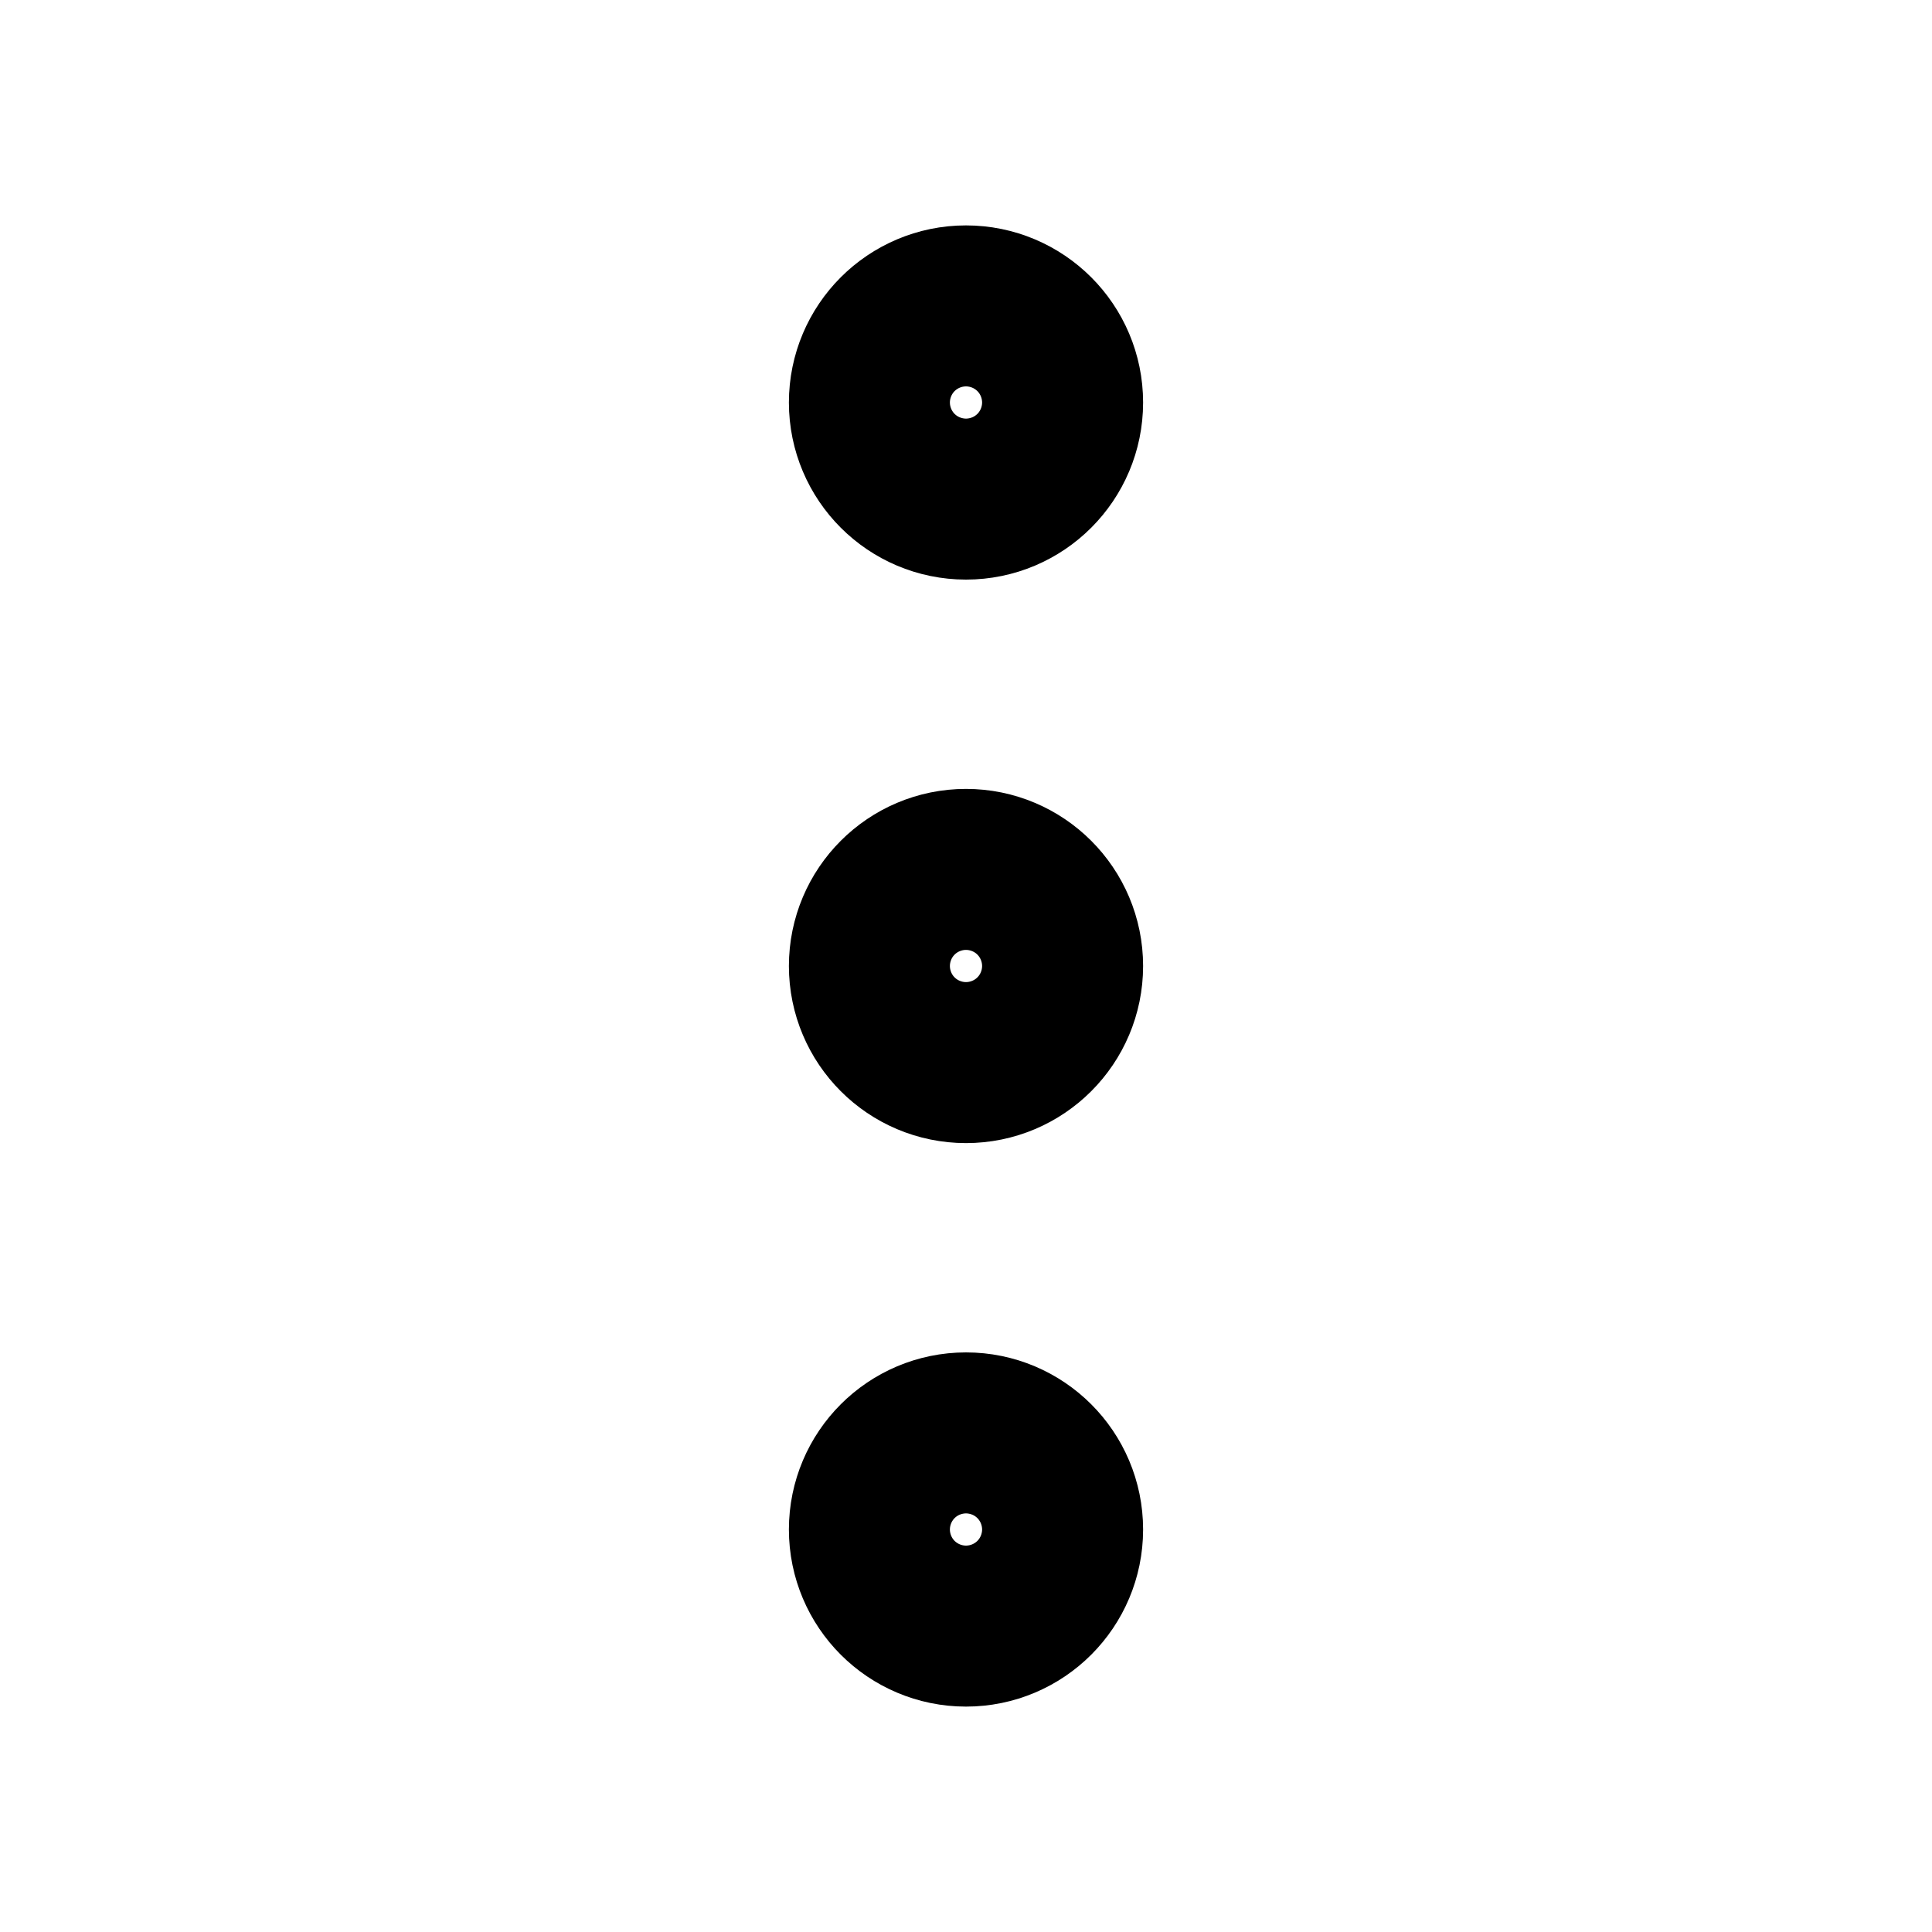
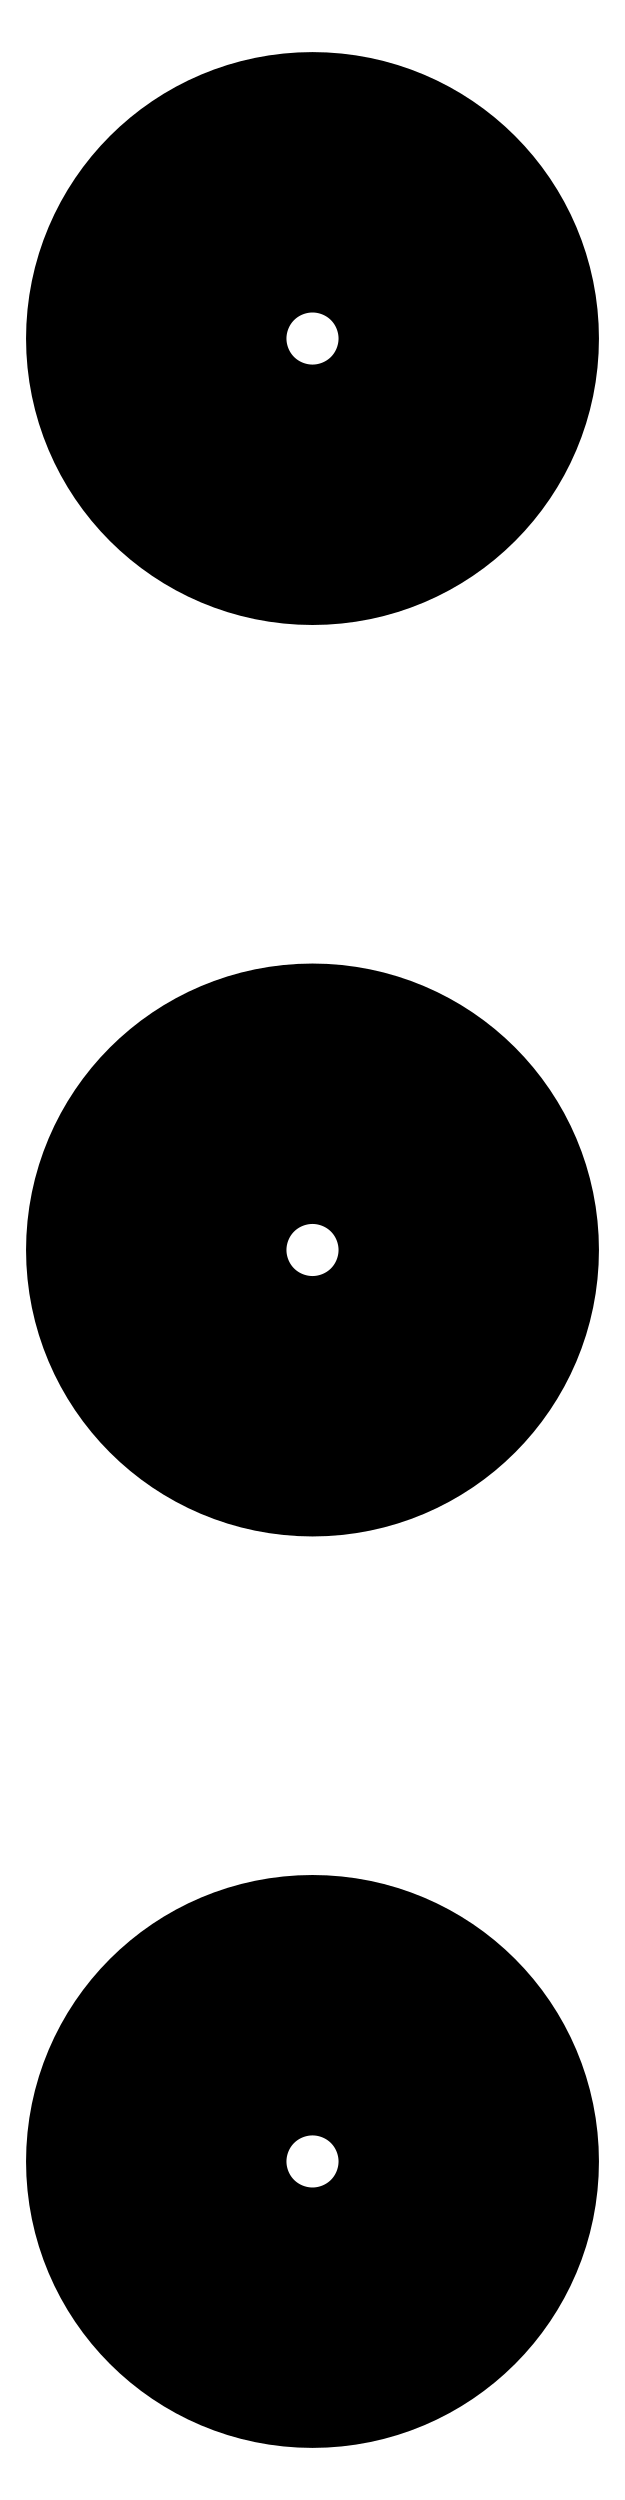
- <svg xmlns="http://www.w3.org/2000/svg" width="30" height="30" viewBox="0 0 30 30" fill="none">
-   <path d="M15 16.25C15.69 16.25 16.25 15.69 16.25 15C16.25 14.31 15.69 13.75 15 13.75C14.31 13.75 13.75 14.31 13.75 15C13.75 15.69 14.31 16.25 15 16.25Z" stroke="currentColor" stroke-width="3" stroke-linecap="round" stroke-linejoin="round" />
-   <path d="M15 7.5C15.69 7.5 16.25 6.94 16.25 6.25C16.25 5.56 15.69 5 15 5C14.31 5 13.75 5.56 13.75 6.25C13.75 6.94 14.31 7.5 15 7.5Z" stroke="currentColor" stroke-width="3" stroke-linecap="round" stroke-linejoin="round" />
-   <path d="M15 25C15.69 25 16.25 24.44 16.25 23.75C16.25 23.06 15.69 22.5 15 22.5C14.31 22.5 13.75 23.06 13.75 23.75C13.75 24.44 14.31 25 15 25Z" stroke="currentColor" stroke-width="3" stroke-linecap="round" stroke-linejoin="round" />
+ <svg xmlns="http://www.w3.org/2000/svg" width="6" height="24" viewBox="0 0 6 24" fill="none">
+   <path d="M3 13.25C3.69 13.25 4.25 12.69 4.25 12C4.25 11.31 3.69 10.75 3 10.75C2.31 10.75 1.75 11.31 1.75 12C1.75 12.69 2.31 13.25 3 13.25Z" stroke="currentColor" stroke-width="3" stroke-linecap="round" stroke-linejoin="round" />
+   <path d="M3 4.5C3.69 4.5 4.25 3.94 4.25 3.25C4.25 2.56 3.69 2 3 2C2.31 2 1.75 2.56 1.75 3.25C1.75 3.94 2.31 4.5 3 4.5Z" stroke="currentColor" stroke-width="3" stroke-linecap="round" stroke-linejoin="round" />
+   <path d="M3 22C3.69 22 4.25 21.44 4.25 20.75C4.25 20.06 3.69 19.5 3 19.5C2.31 19.5 1.75 20.06 1.75 20.75C1.75 21.44 2.31 22 3 22Z" stroke="currentColor" stroke-width="3" stroke-linecap="round" stroke-linejoin="round" />
</svg>
